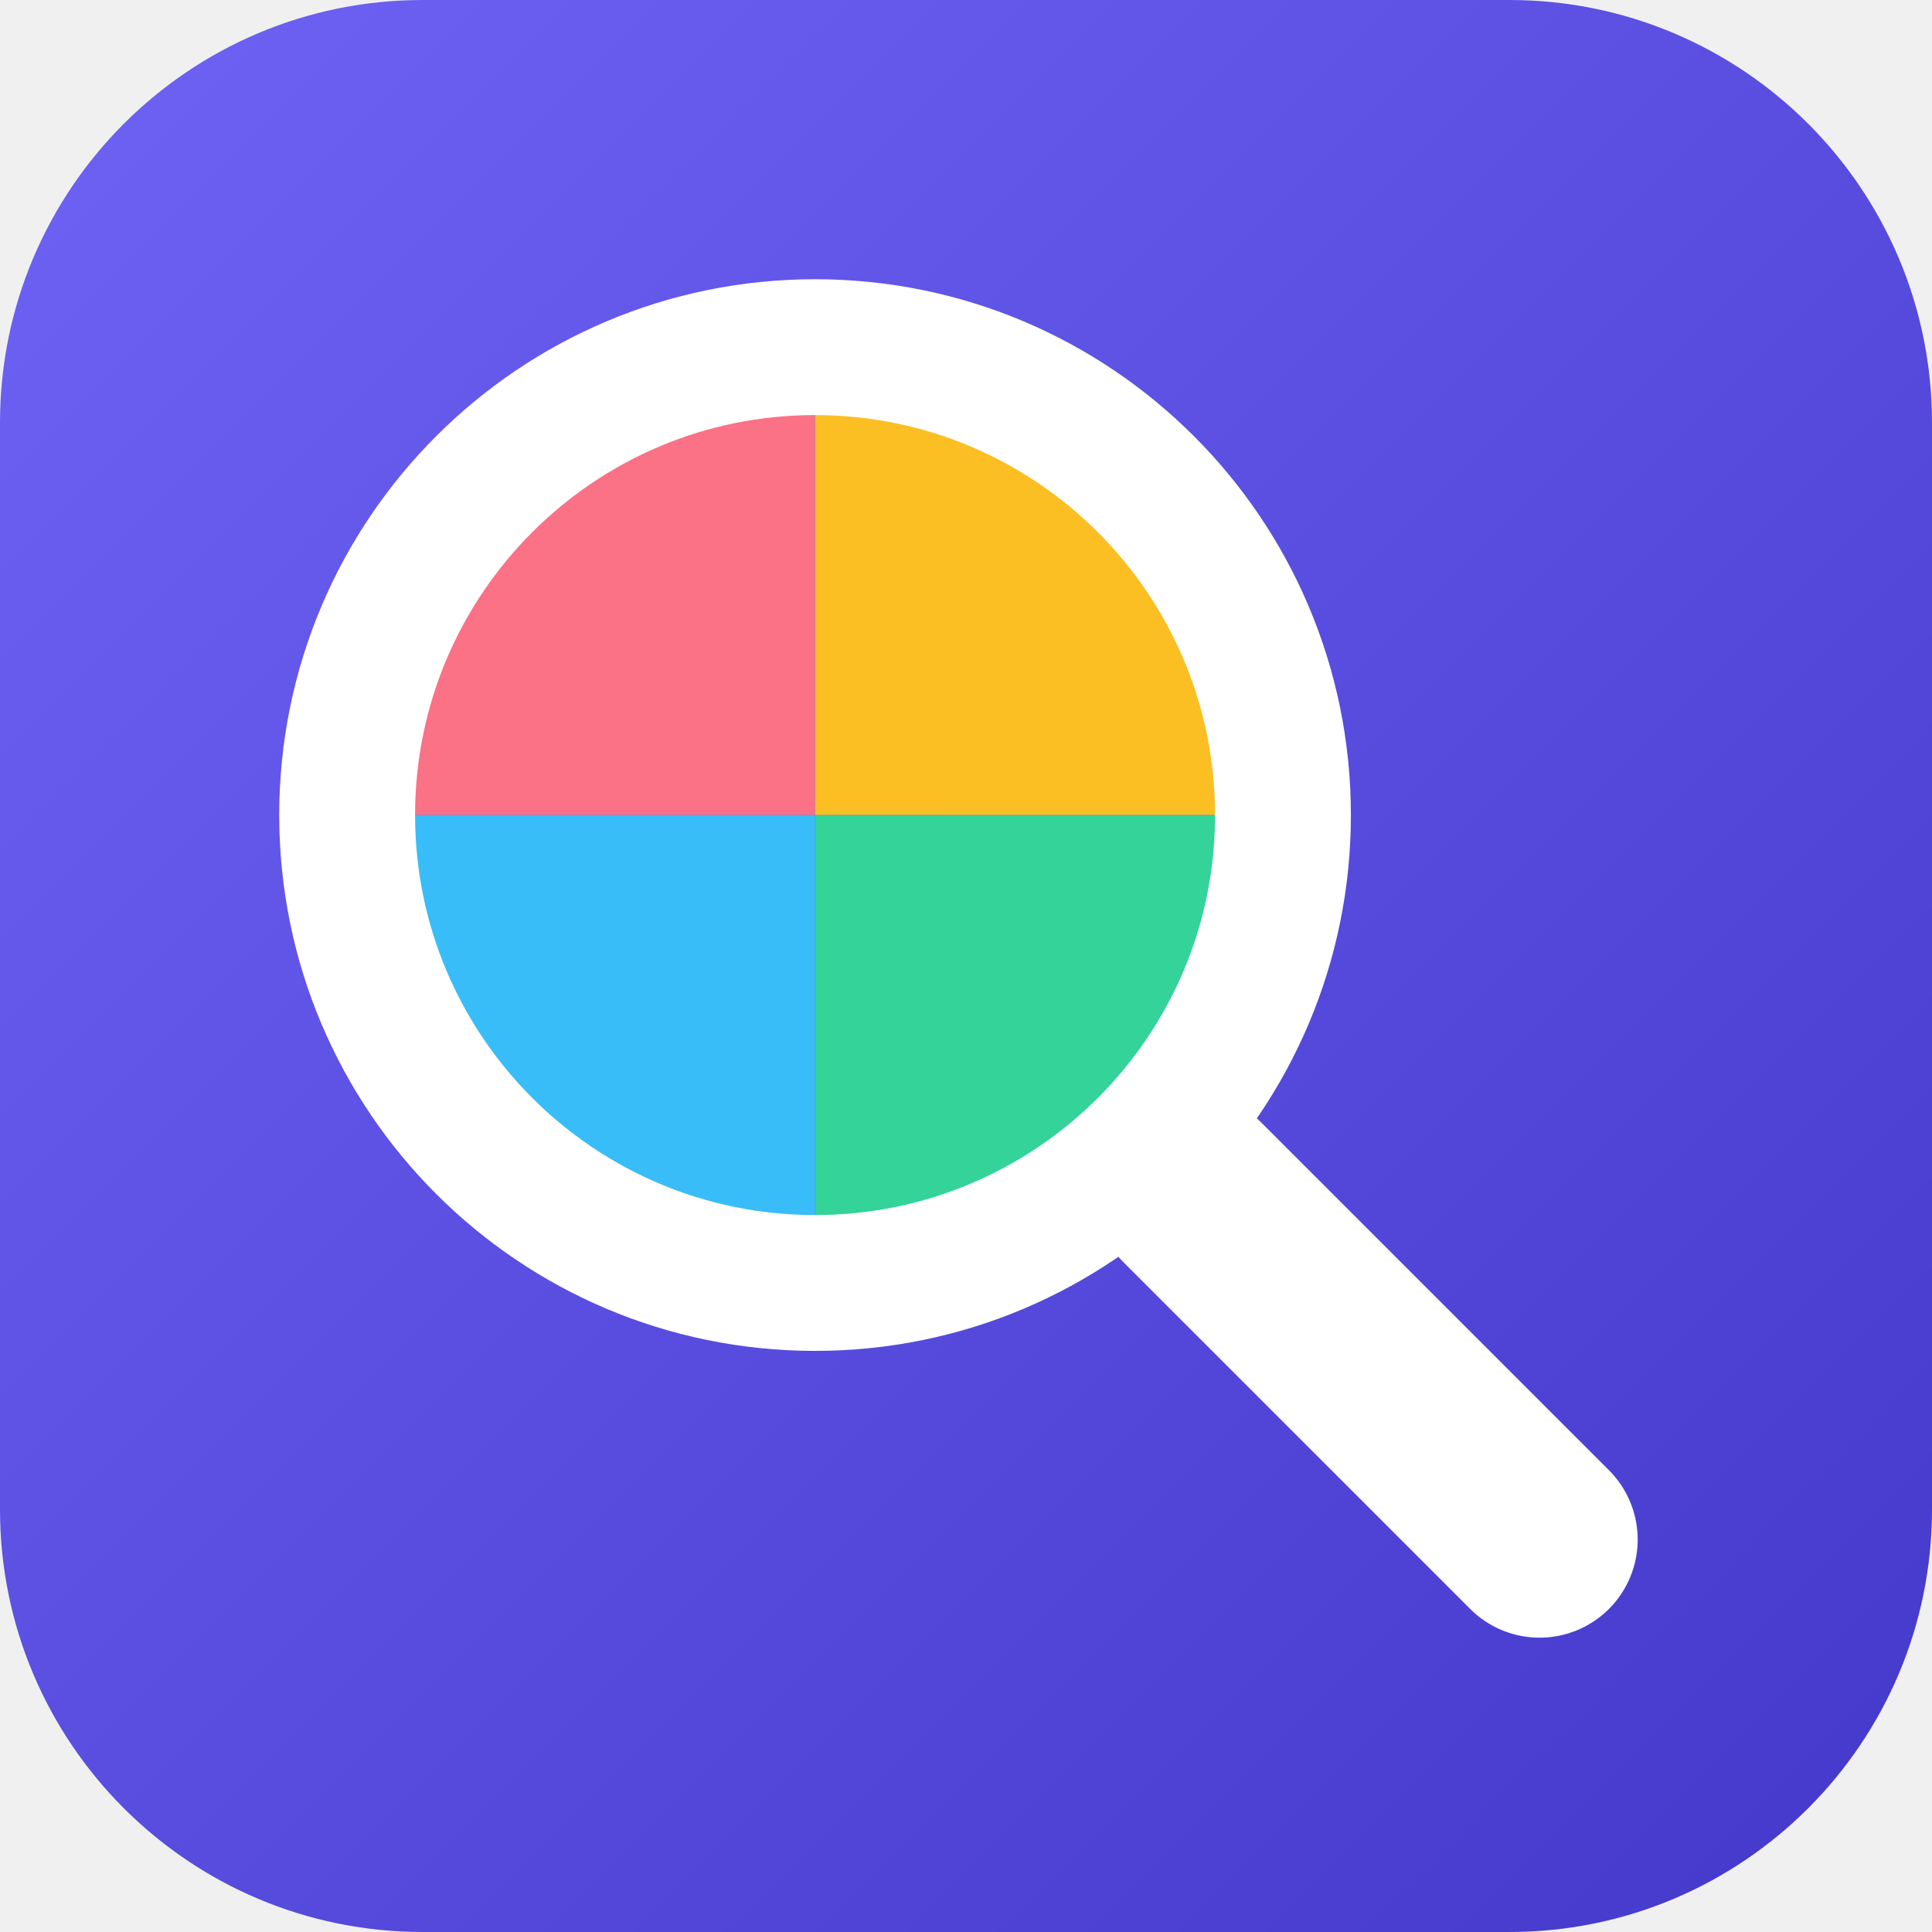
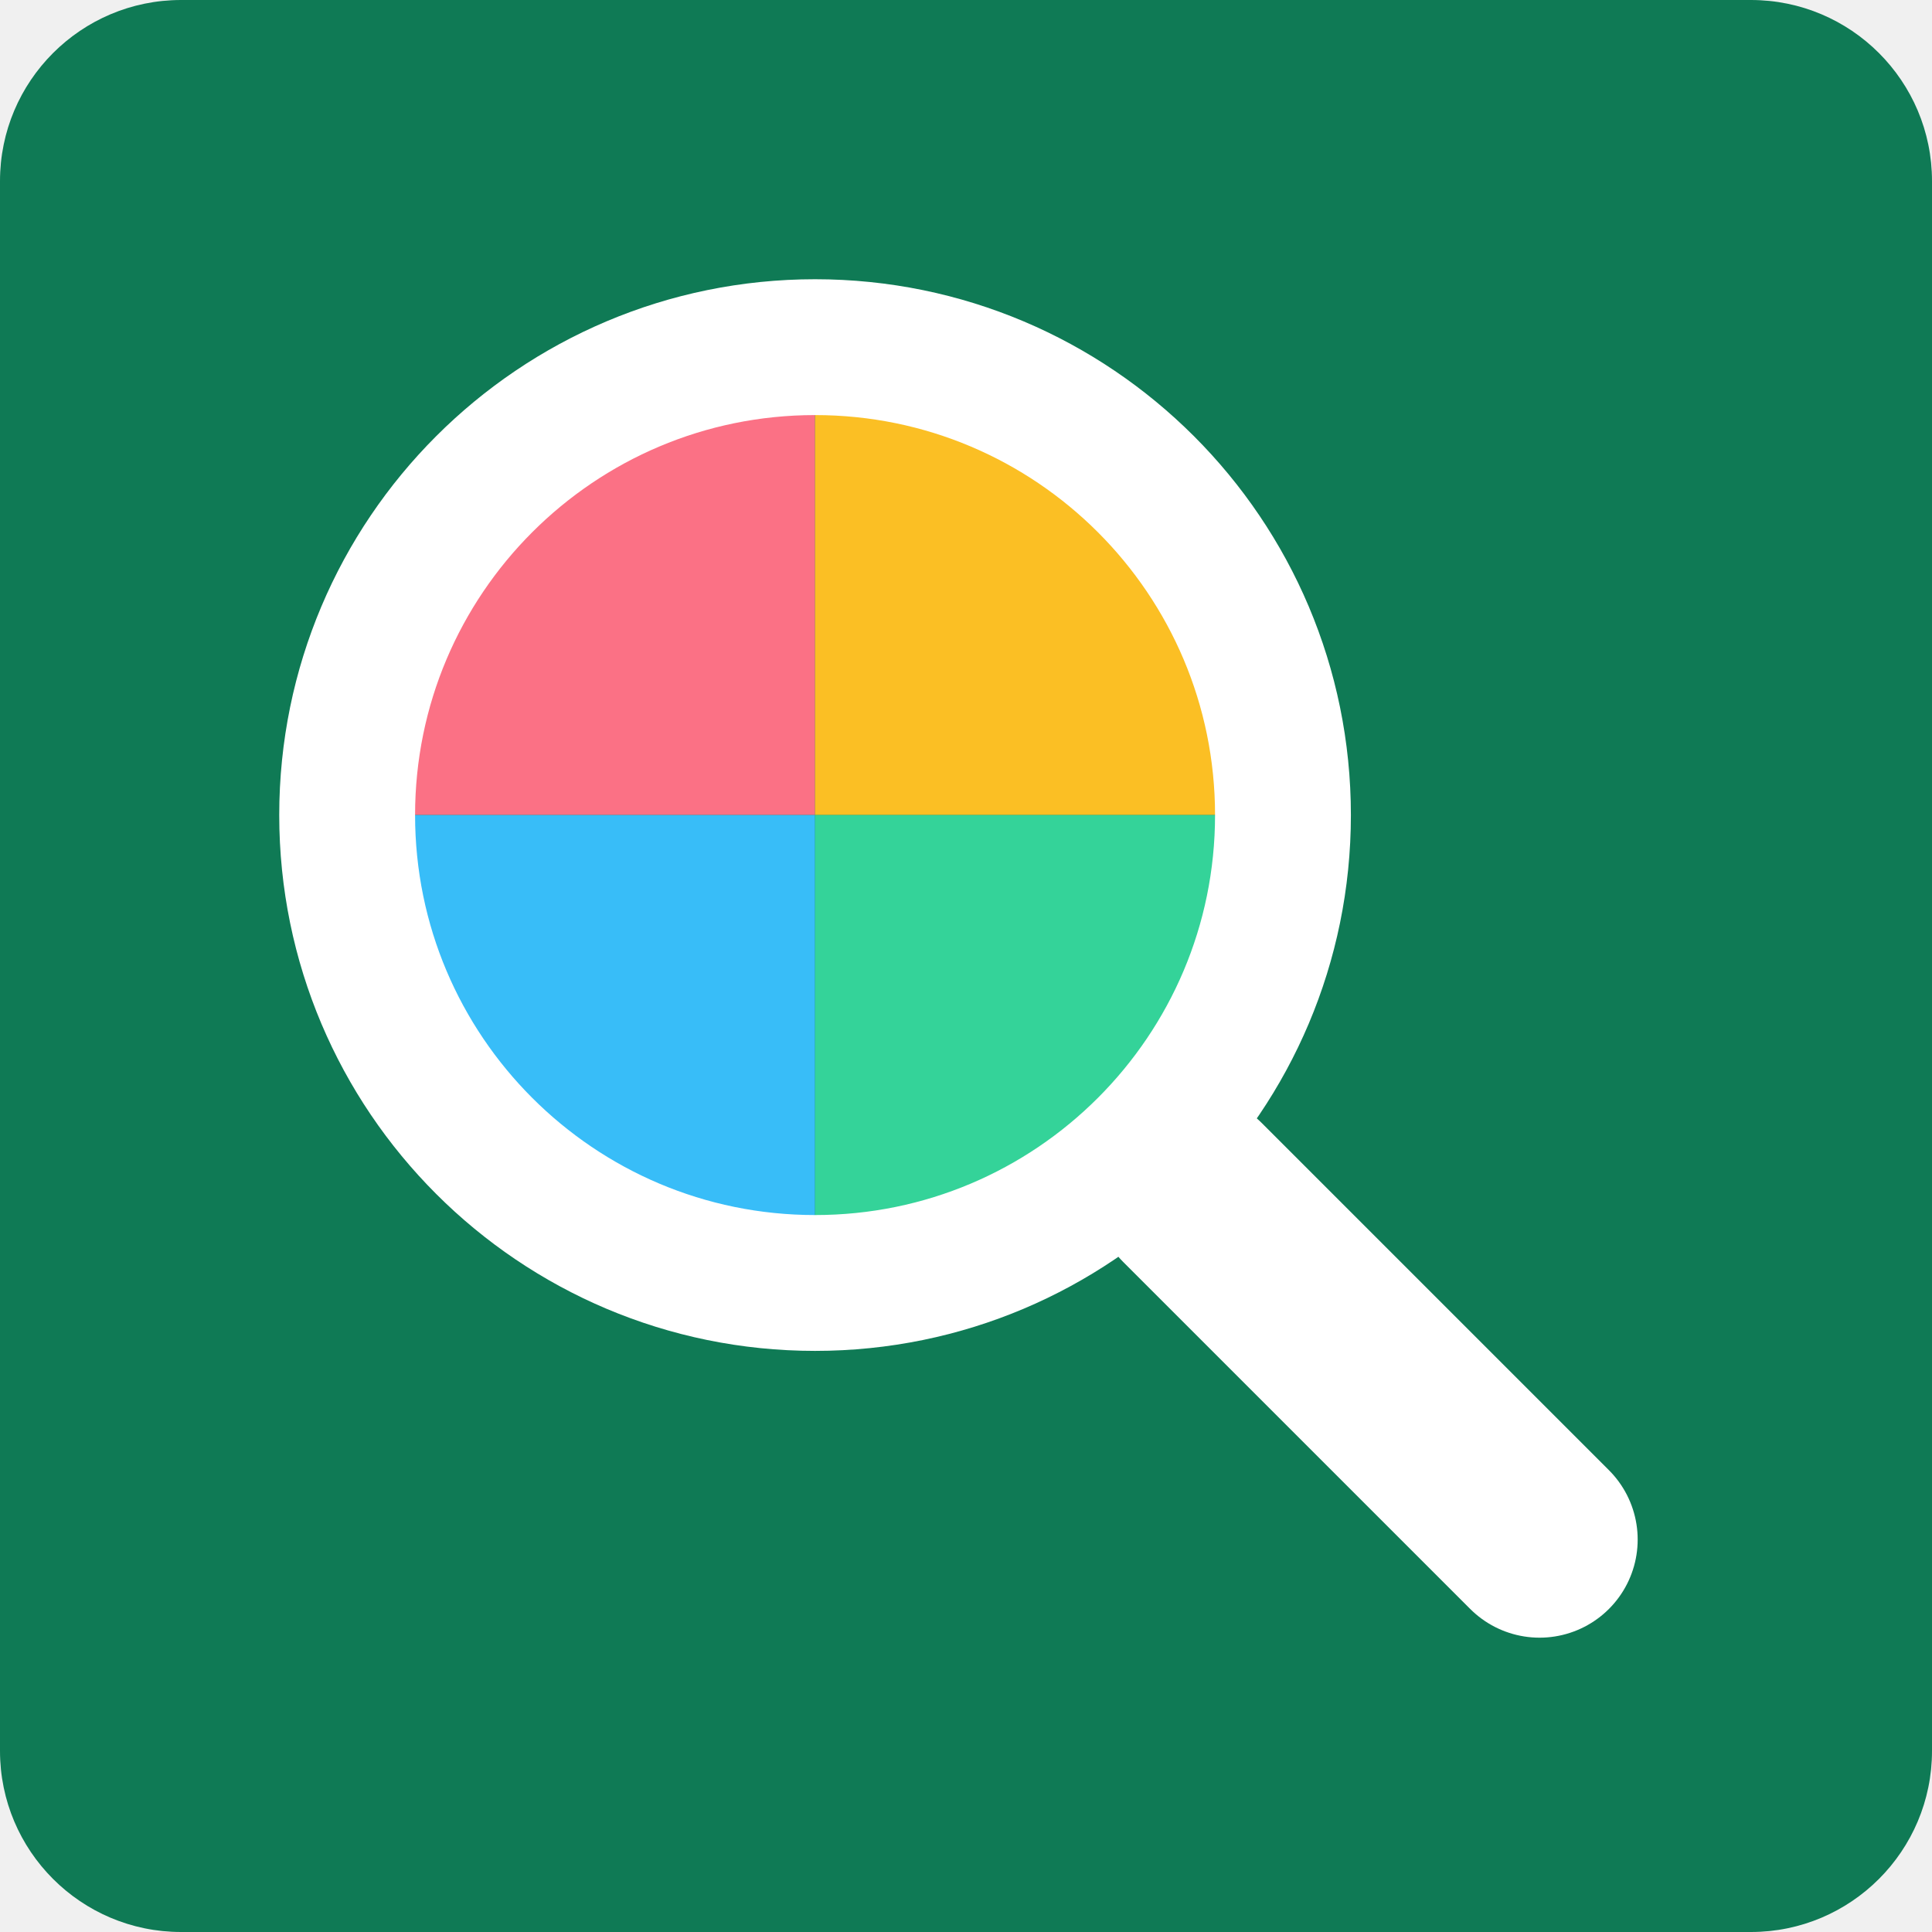
<svg xmlns="http://www.w3.org/2000/svg" viewBox="0 0 128 128">
  <defs>
-     <linearGradient id="bg" x1="0" y1="0" x2="1" y2="1">
-       <stop offset="0" stop-color="#6f63f5" />
-       <stop offset="1" stop-color="#4338ca" />
-     </linearGradient>
    <clipPath id="lens">
      <circle cx="54" cy="54" r="27" />
    </clipPath>
  </defs>
-   <rect width="128" height="128" rx="28" fill="url(#bg)" />
+   <rect width="128" height="128" rx="12" fill="#0F7A55" />
  <g clip-path="url(#lens)">
    <rect x="27" y="27" width="27" height="27" fill="#fb7185" />
    <rect x="54" y="27" width="27" height="27" fill="#fbbf24" />
    <rect x="27" y="54" width="27" height="27" fill="#38bdf8" />
    <rect x="54" y="54" width="27" height="27" fill="#34d399" />
  </g>
  <circle cx="54" cy="54" r="31" fill="none" stroke="#fff" stroke-width="9" />
  <path d="M79 79l23 23" stroke="#fff" stroke-width="13" stroke-linecap="round" />
</svg>
